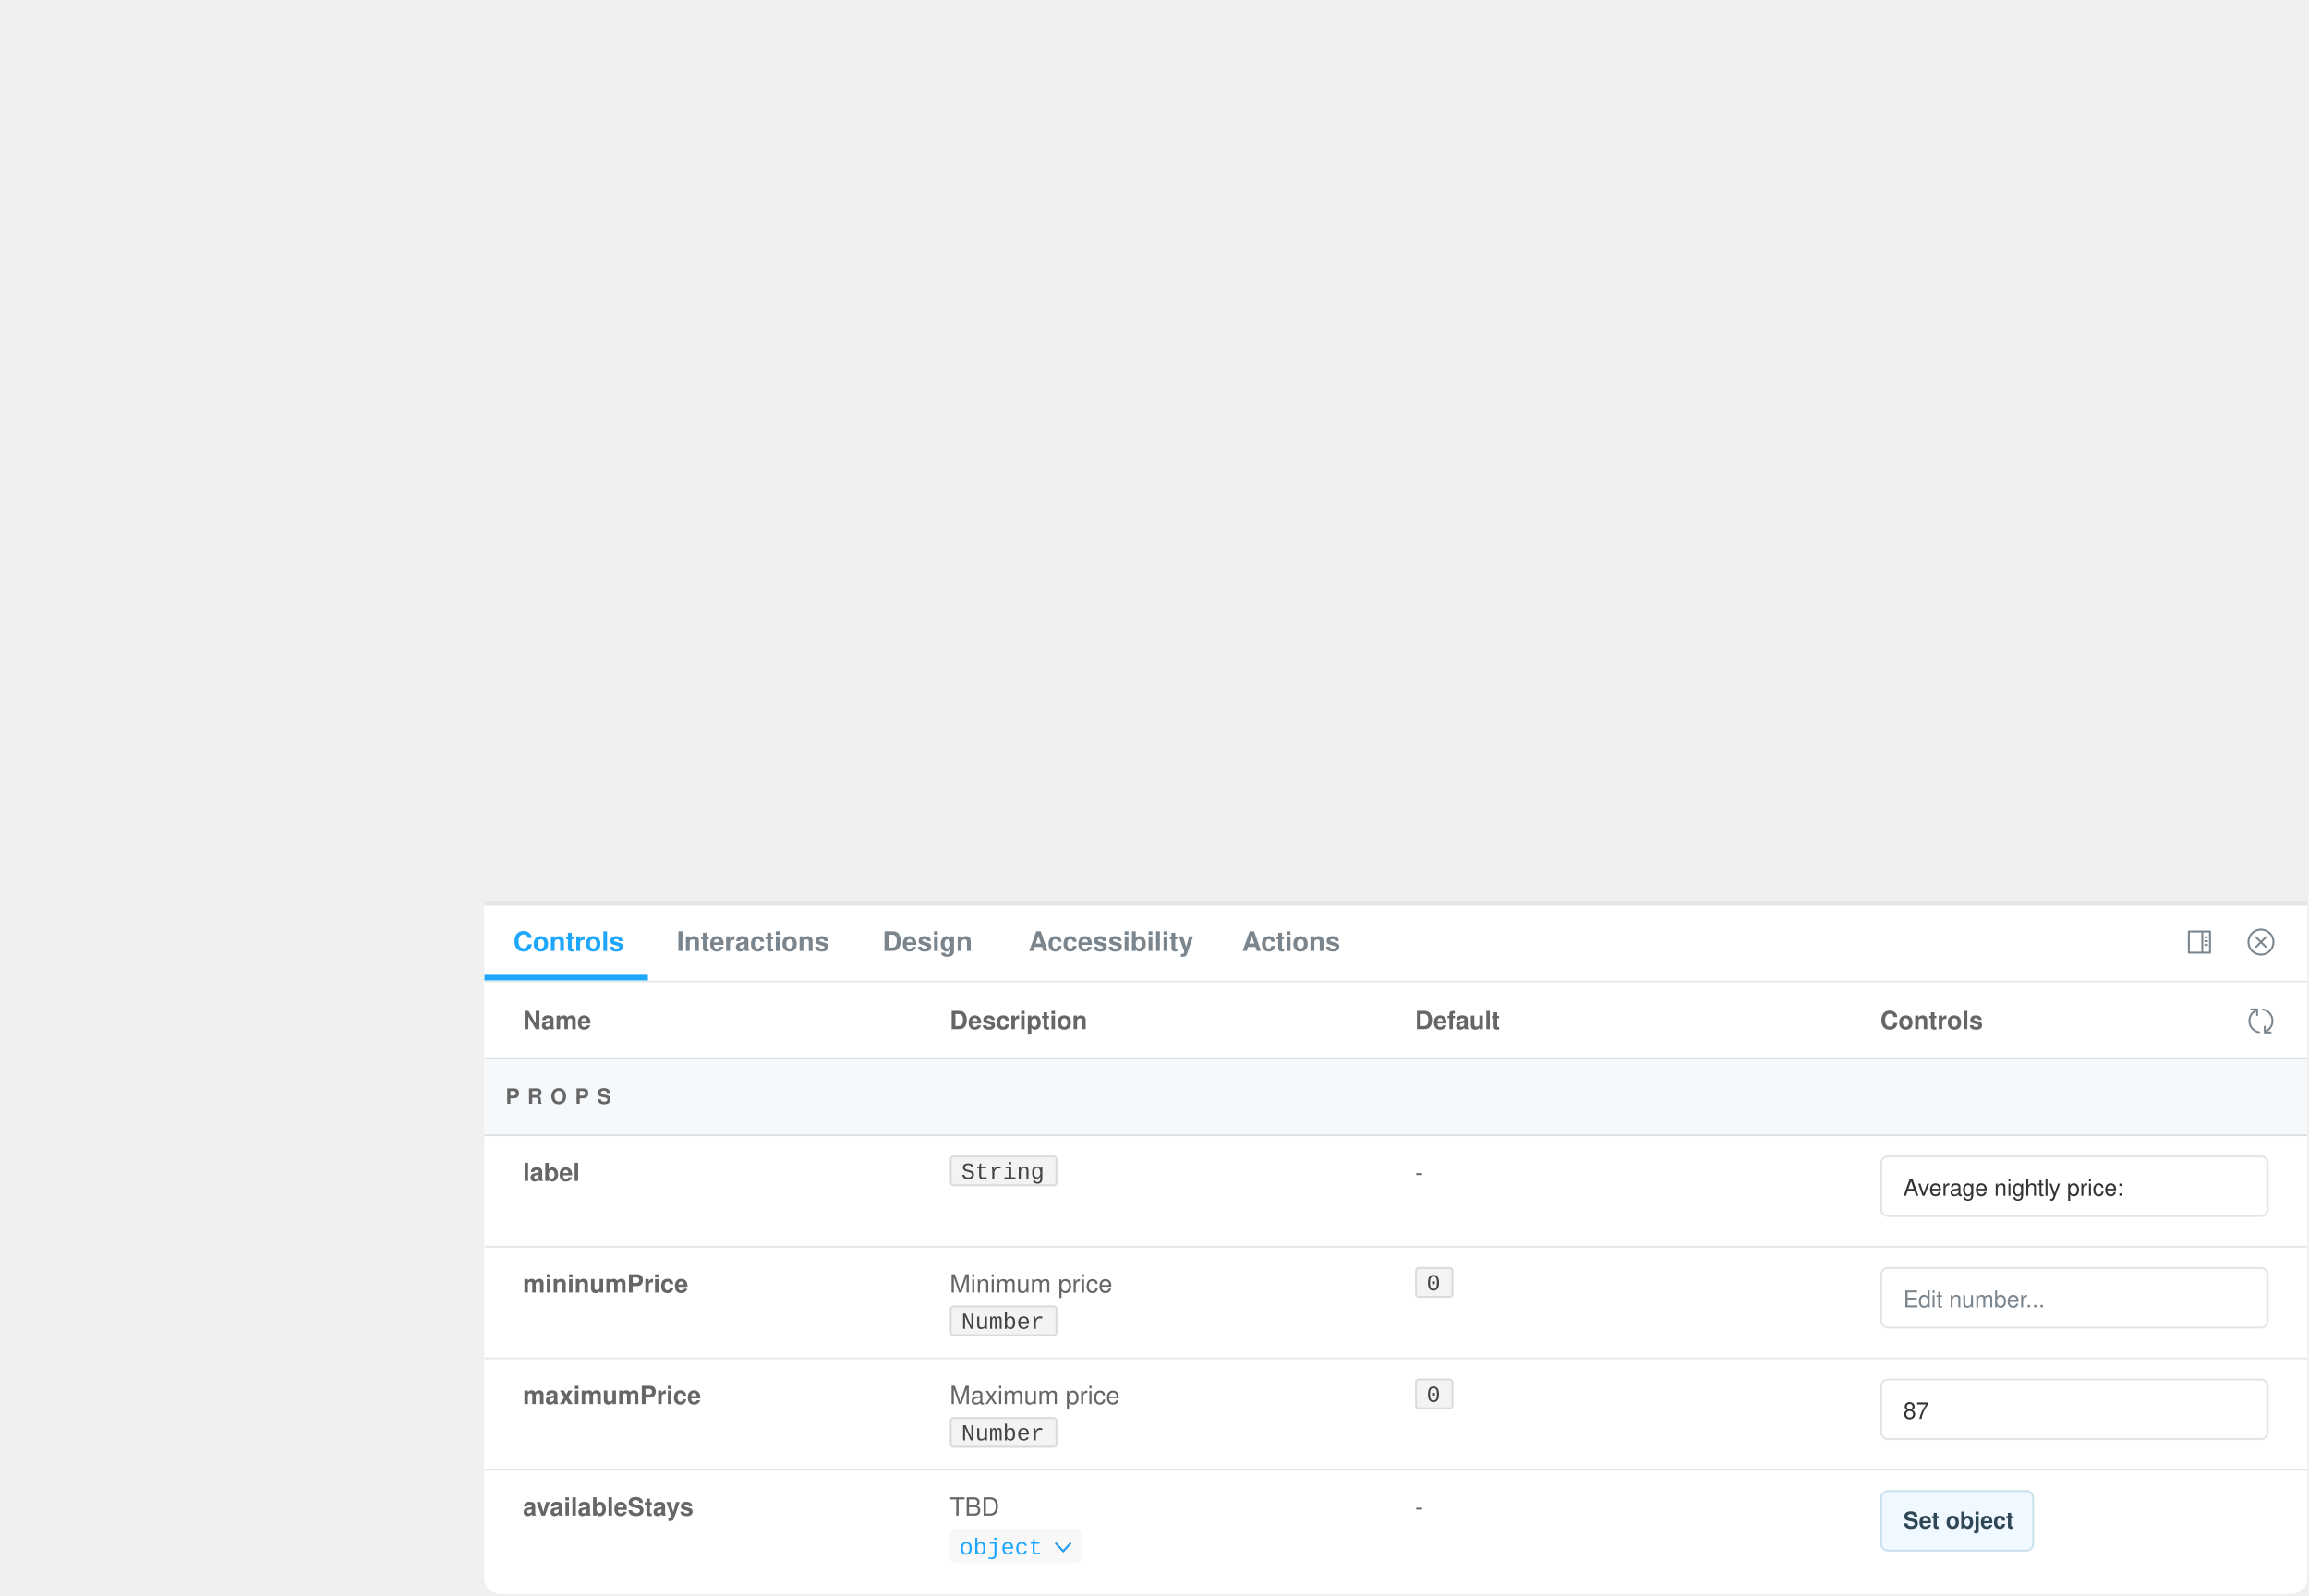
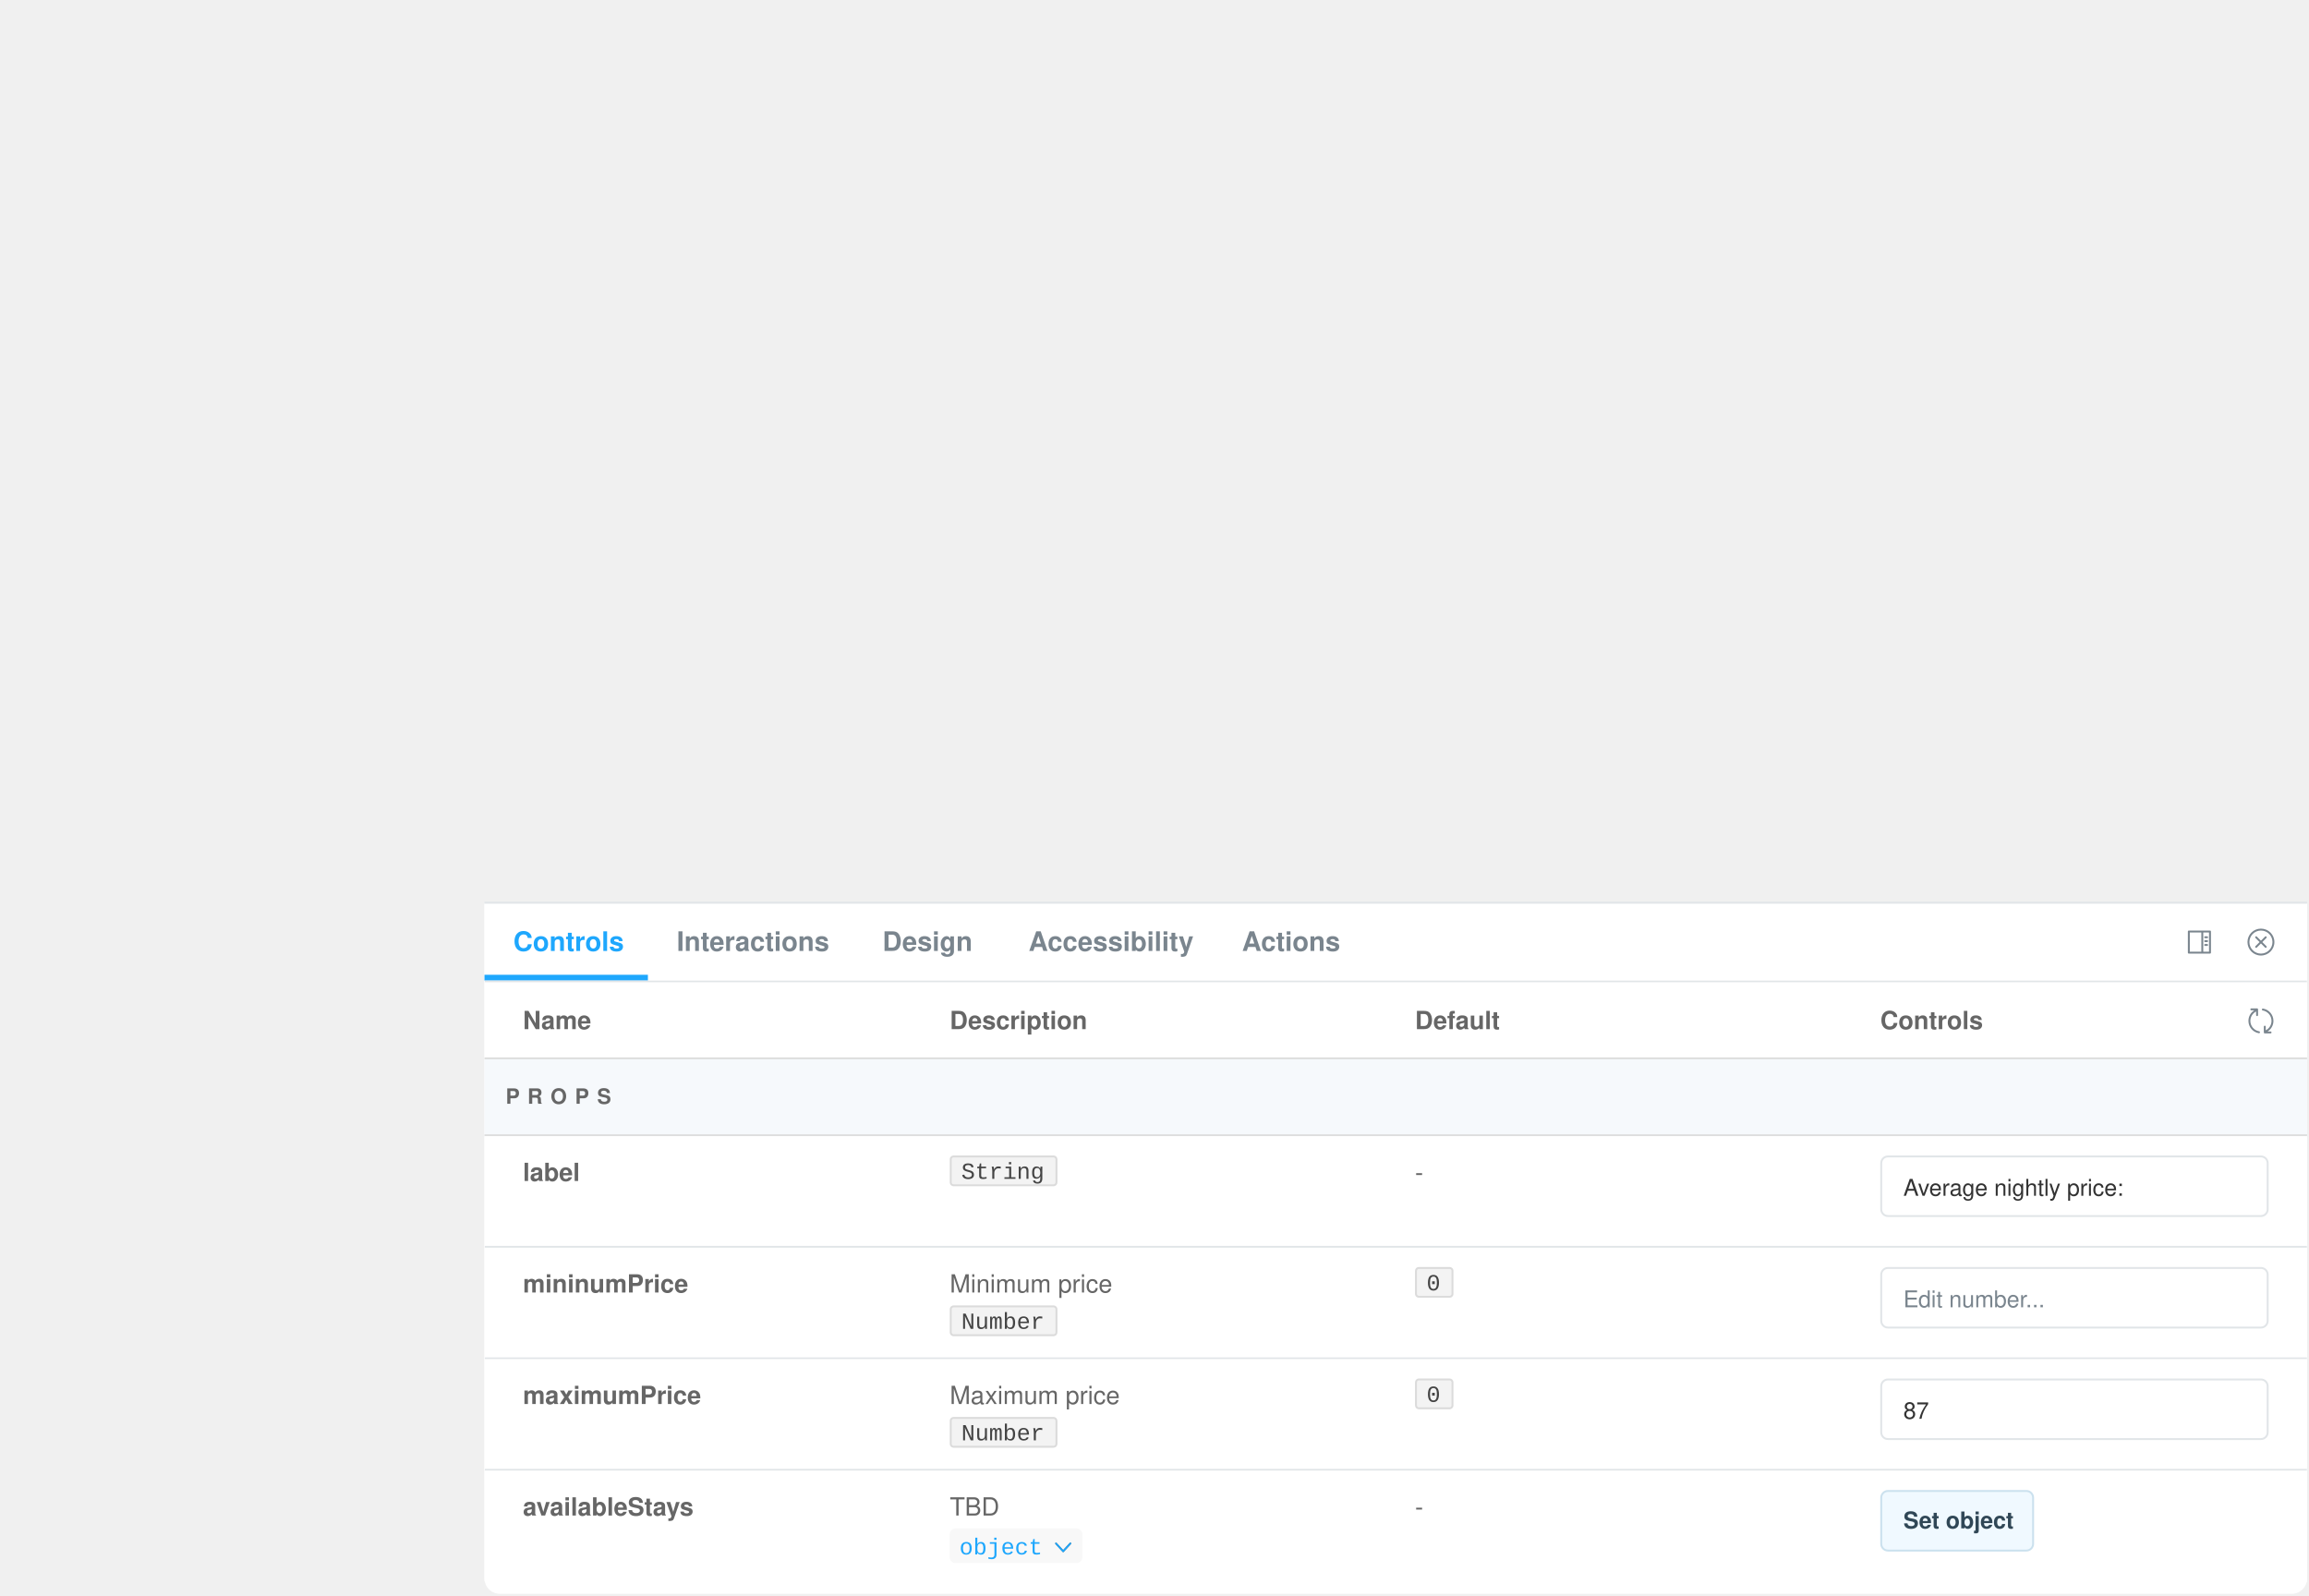
<svg xmlns="http://www.w3.org/2000/svg" width="1201" height="830" viewBox="0 0 1201 830" fill="none">
  <g clip-path="url(#clip0_5704_90610)">
    <mask id="path-3-outside-2_5704_90610" maskUnits="userSpaceOnUse" x="252" y="469" width="948" height="360" fill="black">
      <rect fill="white" x="252" y="469" width="948" height="360" />
      <path d="M252 470H1200V821C1200 825.418 1196.42 829 1192 829H260C255.582 829 252 825.418 252 821V470Z" />
    </mask>
    <path d="M252 470H1200V821C1200 825.418 1196.42 829 1192 829H260C255.582 829 252 825.418 252 821V470Z" fill="white" />
    <mask id="path-5-inside-3_5704_90610" fill="white">
      <path d="M252 470H1200V511H252V470Z" />
    </mask>
    <path d="M252 470H1200V511H252V470Z" fill="white" />
    <text fill="#1EA7FD" xml:space="preserve" style="white-space: pre" font-family="'Nunito Sans', 'Helvetica Neue', Helvetica, Arial, sans-serif" font-size="14" font-weight="bold" letter-spacing="0em">
      <tspan x="267" y="494.606">Controls</tspan>
    </text>
    <rect x="252" y="507" width="85" height="3" fill="#1EA7FD" />
    <text fill="#7A858E" xml:space="preserve" style="white-space: pre" font-family="'Nunito Sans', 'Helvetica Neue', Helvetica, Arial, sans-serif" font-size="14" font-weight="bold" letter-spacing="0em">
      <tspan x="352" y="494.606">Interactions</tspan>
    </text>
    <text fill="#7A858E" xml:space="preserve" style="white-space: pre" font-family="'Nunito Sans', 'Helvetica Neue', Helvetica, Arial, sans-serif" font-size="14" font-weight="bold" letter-spacing="0em">
      <tspan x="459" y="494.606">Design</tspan>
    </text>
    <text fill="#7A858E" xml:space="preserve" style="white-space: pre" font-family="'Nunito Sans', 'Helvetica Neue', Helvetica, Arial, sans-serif" font-size="14" font-weight="bold" letter-spacing="0em">
      <tspan x="535" y="494.606">Accessibility</tspan>
    </text>
    <text fill="#7A858E" xml:space="preserve" style="white-space: pre" font-family="'Nunito Sans', 'Helvetica Neue', Helvetica, Arial, sans-serif" font-size="14" font-weight="bold" letter-spacing="0em">
      <tspan x="646" y="494.606">Actions</tspan>
    </text>
    <path d="M1146.5 487.504C1146.5 487.228 1146.72 487.004 1147 487.004H1148C1148.28 487.004 1148.5 487.228 1148.5 487.504C1148.5 487.78 1148.28 488.004 1148 488.004H1147C1146.72 488.004 1146.5 487.78 1146.5 487.504Z" fill="#7A858E" />
    <path d="M1147 489.004C1146.72 489.004 1146.5 489.228 1146.5 489.504C1146.5 489.78 1146.72 490.004 1147 490.004H1148C1148.28 490.004 1148.5 489.78 1148.5 489.504C1148.5 489.228 1148.28 489.004 1148 489.004H1147Z" fill="#7A858E" />
    <path d="M1146.5 491.504C1146.5 491.228 1146.72 491.004 1147 491.004H1148C1148.28 491.004 1148.5 491.228 1148.5 491.504C1148.5 491.78 1148.28 492.004 1148 492.004H1147C1146.72 492.004 1146.5 491.78 1146.5 491.504Z" fill="#7A858E" />
    <path fill-rule="evenodd" clip-rule="evenodd" d="M1138.5 496.004C1138.22 496.004 1138 495.78 1138 495.504V484.504C1138 484.228 1138.22 484.004 1138.5 484.004H1149.5C1149.78 484.004 1150 484.228 1150 484.504V495.504C1150 495.78 1149.78 496.004 1149.5 496.004H1138.5ZM1139 495.004V485.004H1145V495.004H1139ZM1146 485.004H1149V495.004H1146V485.004Z" fill="#7A858E" />
    <g clip-path="url(#clip1_5704_90610)">
      <path d="M1178.85 487.146C1179.05 487.342 1179.05 487.658 1178.85 487.854L1176.71 490L1178.85 492.146C1179.05 492.342 1179.05 492.658 1178.85 492.854C1178.66 493.049 1178.34 493.049 1178.15 492.854L1176 490.707L1173.85 492.854C1173.66 493.049 1173.34 493.049 1173.15 492.854C1172.95 492.658 1172.95 492.342 1173.15 492.146L1175.29 490L1173.15 487.854C1172.95 487.658 1172.95 487.342 1173.15 487.146C1173.34 486.951 1173.66 486.951 1173.85 487.146L1176 489.293L1178.15 487.146C1178.34 486.951 1178.66 486.951 1178.85 487.146Z" fill="#7A858E" />
      <path fill-rule="evenodd" clip-rule="evenodd" d="M1176 497C1179.87 497 1183 493.866 1183 490C1183 486.134 1179.87 483 1176 483C1172.13 483 1169 486.134 1169 490C1169 493.866 1172.13 497 1176 497ZM1176 496C1179.31 496 1182 493.314 1182 490C1182 486.686 1179.31 484 1176 484C1172.69 484 1170 486.686 1170 490C1170 493.314 1172.69 496 1176 496Z" fill="#7A858E" />
    </g>
    <path d="M1200 510H252V512H1200V510Z" fill="#E1E5E8" mask="url(#path-5-inside-3_5704_90610)" />
    <rect width="948" height="40" transform="translate(252 511)" fill="white" />
    <rect x="252" y="550" width="948" height="1" fill="#DDDDDD" />
    <text fill="#666666" xml:space="preserve" style="white-space: pre" font-family="'Nunito Sans', 'Helvetica Neue', Helvetica, Arial, sans-serif" font-size="13" font-weight="bold" letter-spacing="0em">
      <tspan x="272" y="535.277">Name</tspan>
    </text>
    <text fill="#666666" xml:space="preserve" style="white-space: pre" font-family="'Nunito Sans', 'Helvetica Neue', Helvetica, Arial, sans-serif" font-size="13" font-weight="bold" letter-spacing="0em">
      <tspan x="494" y="535.277">Description</tspan>
    </text>
    <text fill="#666666" xml:space="preserve" style="white-space: pre" font-family="'Nunito Sans', 'Helvetica Neue', Helvetica, Arial, sans-serif" font-size="13" font-weight="bold" letter-spacing="0em">
      <tspan x="736" y="535.277">Default</tspan>
    </text>
    <text fill="#666666" xml:space="preserve" style="white-space: pre" font-family="'Nunito Sans', 'Helvetica Neue', Helvetica, Arial, sans-serif" font-size="13" font-weight="bold" letter-spacing="0em">
      <tspan x="978" y="535.277">Controls</tspan>
    </text>
    <g clip-path="url(#clip2_5704_90610)">
      <path d="M1174.5 525C1174.5 524.724 1174.28 524.5 1174 524.5H1171C1170.72 524.5 1170.5 524.724 1170.5 525C1170.5 525.276 1170.72 525.5 1171 525.5H1172.53C1170.71 526.651 1169.5 528.684 1169.5 531C1169.5 534.221 1171.84 536.894 1174.92 537.41C1175.19 537.456 1175.45 537.272 1175.49 537C1175.54 536.727 1175.36 536.47 1175.08 536.424C1172.48 535.988 1170.5 533.725 1170.5 531C1170.5 528.863 1171.72 527.01 1173.5 526.1V528C1173.5 528.276 1173.72 528.5 1174 528.5C1174.28 528.5 1174.5 528.276 1174.5 528V525.353C1174.5 525.345 1174.5 525.338 1174.5 525.33V525Z" fill="#7A858E" />
      <path d="M1176.51 525C1176.55 524.728 1176.81 524.544 1177.08 524.59C1180.16 525.106 1182.5 527.779 1182.5 531C1182.5 533.316 1181.29 535.349 1179.47 536.5H1181C1181.28 536.5 1181.5 536.724 1181.5 537C1181.5 537.276 1181.28 537.5 1181 537.5H1178C1177.72 537.5 1177.5 537.276 1177.5 537V534C1177.5 533.724 1177.72 533.5 1178 533.5C1178.28 533.5 1178.5 533.724 1178.5 534V535.9C1180.28 534.99 1181.5 533.137 1181.5 531C1181.5 528.275 1179.52 526.012 1176.92 525.576C1176.64 525.53 1176.46 525.273 1176.51 525Z" fill="#7A858E" />
    </g>
    <rect width="948" height="40" transform="translate(252 551)" fill="#F6F9FC" />
    <rect x="252" y="590" width="948" height="1" fill="#DDDDDD" />
    <text fill="#666666" xml:space="preserve" style="white-space: pre" font-family="'Nunito Sans', 'Helvetica Neue', Helvetica, Arial, sans-serif" font-size="11" font-weight="800" letter-spacing="0.38em">
      <tspan x="263" y="574.119">PROPS</tspan>
    </text>
    <mask id="path-26-inside-4_5704_90610" fill="white">
      <path d="M252 591H1200V649H252V591Z" />
    </mask>
    <path d="M252 591H1200V649H252V591Z" fill="white" />
    <text fill="#666666" xml:space="preserve" style="white-space: pre" font-family="'Nunito Sans', 'Helvetica Neue', Helvetica, Arial, sans-serif" font-size="13" font-weight="bold" letter-spacing="0em">
      <tspan x="272" y="614.277">label</tspan>
    </text>
    <rect x="494" y="601" width="56" height="16" rx="2" fill="#F3F3F3" />
    <text fill="#444444" xml:space="preserve" style="white-space: pre" font-family="'SFMono-Regular', Consolas, 'Liberation Mono', Menlo, Courier, monospace" font-size="12" letter-spacing="0em">
      <tspan x="500" y="613.154">String</tspan>
    </text>
    <rect x="494.5" y="601.5" width="55" height="15" rx="1.5" stroke="black" stroke-opacity="0.1" />
    <text fill="#666666" xml:space="preserve" style="white-space: pre" font-family="'Nunito Sans', 'Helvetica Neue', Helvetica, Arial, sans-serif" font-size="13" letter-spacing="0em">
      <tspan x="736" y="614.277">-</tspan>
    </text>
    <rect x="978.5" y="601.5" width="201" height="31" rx="3.5" fill="white" />
    <text fill="#333333" xml:space="preserve" style="white-space: pre" font-family="'Nunito Sans', 'Helvetica Neue', Helvetica, Arial, sans-serif" font-size="12" letter-spacing="0em">
      <tspan x="990" y="621.948">Average nightly price:</tspan>
    </text>
    <rect x="978.5" y="601.5" width="201" height="31" rx="3.5" stroke="#E1E5E8" />
    <path d="M1200 648H252V650H1200V648Z" fill="#E1E5E8" mask="url(#path-26-inside-4_5704_90610)" />
    <mask id="path-35-inside-5_5704_90610" fill="white">
      <path d="M252 649H1200V707H252V649Z" />
    </mask>
    <path d="M252 649H1200V707H252V649Z" fill="white" />
    <text fill="#666666" xml:space="preserve" style="white-space: pre" font-family="'Nunito Sans', 'Helvetica Neue', Helvetica, Arial, sans-serif" font-size="13" font-weight="bold" letter-spacing="0em">
      <tspan x="272" y="672.277">mininumPrice</tspan>
    </text>
    <text fill="#666666" xml:space="preserve" style="white-space: pre" font-family="'Nunito Sans', 'Helvetica Neue', Helvetica, Arial, sans-serif" font-size="13" letter-spacing="0em">
      <tspan x="494" y="672.277">Minimum price</tspan>
    </text>
    <rect x="494" y="679" width="56" height="16" rx="2" fill="#F3F3F3" />
    <text fill="#444444" xml:space="preserve" style="white-space: pre" font-family="'SFMono-Regular', Consolas, 'Liberation Mono', Menlo, Courier, monospace" font-size="12" letter-spacing="0em">
      <tspan x="500" y="691.154">Number</tspan>
    </text>
    <rect x="494.5" y="679.5" width="55" height="15" rx="1.5" stroke="black" stroke-opacity="0.1" />
    <rect x="736" y="659" width="20" height="16" rx="2" fill="#F3F3F3" />
    <text fill="#444444" xml:space="preserve" style="white-space: pre" font-family="'SFMono-Regular', Consolas, 'Liberation Mono', Menlo, Courier, monospace" font-size="12" letter-spacing="0em">
      <tspan x="742" y="671.154">0</tspan>
    </text>
    <rect x="736.5" y="659.5" width="19" height="15" rx="1.5" stroke="black" stroke-opacity="0.1" />
    <rect x="978.5" y="659.5" width="201" height="31" rx="3.5" fill="white" />
    <text fill="#7A858E" xml:space="preserve" style="white-space: pre" font-family="'Nunito Sans', 'Helvetica Neue', Helvetica, Arial, sans-serif" font-size="12" letter-spacing="0em">
      <tspan x="990" y="679.948">Edit number...</tspan>
    </text>
    <rect x="978.5" y="659.5" width="201" height="31" rx="3.5" stroke="#E1E5E8" />
    <path d="M1200 706H252V708H1200V706Z" fill="#E1E5E8" mask="url(#path-35-inside-5_5704_90610)" />
    <mask id="path-47-inside-6_5704_90610" fill="white">
      <path d="M252 707H1200V765H252V707Z" />
    </mask>
    <path d="M252 707H1200V765H252V707Z" fill="white" />
    <text fill="#666666" xml:space="preserve" style="white-space: pre" font-family="'Nunito Sans', 'Helvetica Neue', Helvetica, Arial, sans-serif" font-size="13" font-weight="bold" letter-spacing="0em">
      <tspan x="272" y="730.277">maximumPrice</tspan>
    </text>
    <text fill="#666666" xml:space="preserve" style="white-space: pre" font-family="'Nunito Sans', 'Helvetica Neue', Helvetica, Arial, sans-serif" font-size="13" letter-spacing="0em">
      <tspan x="494" y="730.277">Maximum price</tspan>
    </text>
    <rect x="494" y="737" width="56" height="16" rx="2" fill="#F3F3F3" />
    <text fill="#444444" xml:space="preserve" style="white-space: pre" font-family="'SFMono-Regular', Consolas, 'Liberation Mono', Menlo, Courier, monospace" font-size="12" letter-spacing="0em">
      <tspan x="500" y="749.154">Number</tspan>
    </text>
    <rect x="494.5" y="737.5" width="55" height="15" rx="1.5" stroke="black" stroke-opacity="0.1" />
    <rect x="736" y="717" width="20" height="16" rx="2" fill="#F3F3F3" />
    <text fill="#444444" xml:space="preserve" style="white-space: pre" font-family="'SFMono-Regular', Consolas, 'Liberation Mono', Menlo, Courier, monospace" font-size="12" letter-spacing="0em">
      <tspan x="742" y="729.154">0</tspan>
    </text>
    <rect x="736.5" y="717.5" width="19" height="15" rx="1.5" stroke="black" stroke-opacity="0.1" />
    <rect x="978.5" y="717.5" width="201" height="31" rx="3.5" fill="white" />
    <text fill="#333333" xml:space="preserve" style="white-space: pre" font-family="'Nunito Sans', 'Helvetica Neue', Helvetica, Arial, sans-serif" font-size="12" letter-spacing="0em">
      <tspan x="990" y="737.948">87</tspan>
    </text>
    <rect x="978.5" y="717.5" width="201" height="31" rx="3.5" stroke="#E1E5E8" />
    <path d="M1200 764H252V766H1200V764Z" fill="#E1E5E8" mask="url(#path-47-inside-6_5704_90610)" />
    <rect width="948" height="58" transform="translate(252 765)" fill="white" />
    <text fill="#666666" xml:space="preserve" style="white-space: pre" font-family="'Nunito Sans', 'Helvetica Neue', Helvetica, Arial, sans-serif" font-size="13" font-weight="bold" letter-spacing="0em">
      <tspan x="272" y="788.277">availableStays</tspan>
    </text>
    <text fill="#666666" xml:space="preserve" style="white-space: pre" font-family="'Nunito Sans', 'Helvetica Neue', Helvetica, Arial, sans-serif" font-size="13" letter-spacing="0em">
      <tspan x="494" y="788.277">TBD</tspan>
    </text>
    <rect x="494" y="795" width="69" height="18" rx="3" fill="#F8F8F8" />
    <text fill="#1EA7FD" xml:space="preserve" style="white-space: pre" font-family="'SFMono-Regular', Consolas, 'Liberation Mono', Menlo, Courier, monospace" font-size="12" letter-spacing="0px">
      <tspan x="499" y="808.5">object</tspan>
    </text>
    <path fill-rule="evenodd" clip-rule="evenodd" d="M552.693 807.195L548.96 803.139C548.791 802.955 548.791 802.656 548.96 802.472C549.129 802.288 549.404 802.288 549.574 802.472L552.999 806.195L556.426 802.472C556.595 802.287 556.87 802.287 557.039 802.472C557.209 802.656 557.209 802.954 557.039 803.138L553.306 807.195C553.221 807.287 553.11 807.333 552.999 807.333C552.888 807.333 552.777 807.287 552.693 807.195Z" fill="#666666" />
    <mask id="mask0_5704_90610" style="mask-type:alpha" maskUnits="userSpaceOnUse" x="548" y="802" width="10" height="6">
      <path fill-rule="evenodd" clip-rule="evenodd" d="M552.693 807.195L548.96 803.139C548.791 802.955 548.791 802.656 548.96 802.472C549.129 802.288 549.404 802.288 549.574 802.472L552.999 806.195L556.426 802.472C556.595 802.287 556.87 802.287 557.039 802.472C557.209 802.656 557.209 802.954 557.039 803.138L553.306 807.195C553.221 807.287 553.11 807.333 552.999 807.333C552.888 807.333 552.777 807.287 552.693 807.195Z" fill="white" />
    </mask>
    <g mask="url(#mask0_5704_90610)">
      <rect x="548" y="799" width="10" height="10" fill="#1EA7FD" />
    </g>
    <text fill="#666666" xml:space="preserve" style="white-space: pre" font-family="'Nunito Sans', 'Helvetica Neue', Helvetica, Arial, sans-serif" font-size="13" letter-spacing="0em">
      <tspan x="736" y="788.277">-</tspan>
    </text>
    <rect x="978.5" y="775.5" width="79" height="31" rx="3.5" fill="#F0F9FF" />
    <text fill="#304756" xml:space="preserve" style="white-space: pre" font-family="'Nunito Sans', 'Helvetica Neue', Helvetica, Arial, sans-serif" font-size="12" font-weight="bold" letter-spacing="0em">
      <tspan x="990" y="794.948">Set object</tspan>
    </text>
    <rect x="978.5" y="775.5" width="79" height="31" rx="3.5" stroke="#CBE1EE" />
-     <path d="M252 469H1200V471H252V469ZM1200 829H252H1200ZM252 829V470V829ZM1200 470V829V470Z" fill="#E1E5E8" mask="url(#path-3-outside-2_5704_90610)" />
+     <path d="M252 469H1200V470H252V469ZM1200 829H252H1200ZM252 829V470V829ZM1200 470V829V470Z" fill="#E1E5E8" mask="url(#path-3-outside-2_5704_90610)" />
  </g>
-   <path d="M252 469H1200V471H252V469ZM1200 829H252H1200ZM252 829V470V829ZM1200 470V829V470Z" fill="#E1E5E8" mask="url(#path-1-inside-1_5704_90610)" />
+   <path d="M252 469H1200V470H252V469ZM1200 829H252H1200ZM252 829V470V829ZM1200 470V829V470Z" fill="#E1E5E8" mask="url(#path-1-inside-1_5704_90610)" />
  <defs>
    <clipPath id="clip0_5704_90610">
      <path d="M252 470H1200V821C1200 825.418 1196.42 829 1192 829H260C255.582 829 252 825.418 252 821V470Z" fill="white" />
    </clipPath>
    <clipPath id="clip1_5704_90610">
      <rect width="14" height="14" fill="white" transform="translate(1169 483)" />
    </clipPath>
    <clipPath id="clip2_5704_90610">
      <rect width="14" height="14" fill="white" transform="translate(1169 524)" />
    </clipPath>
  </defs>
</svg>
